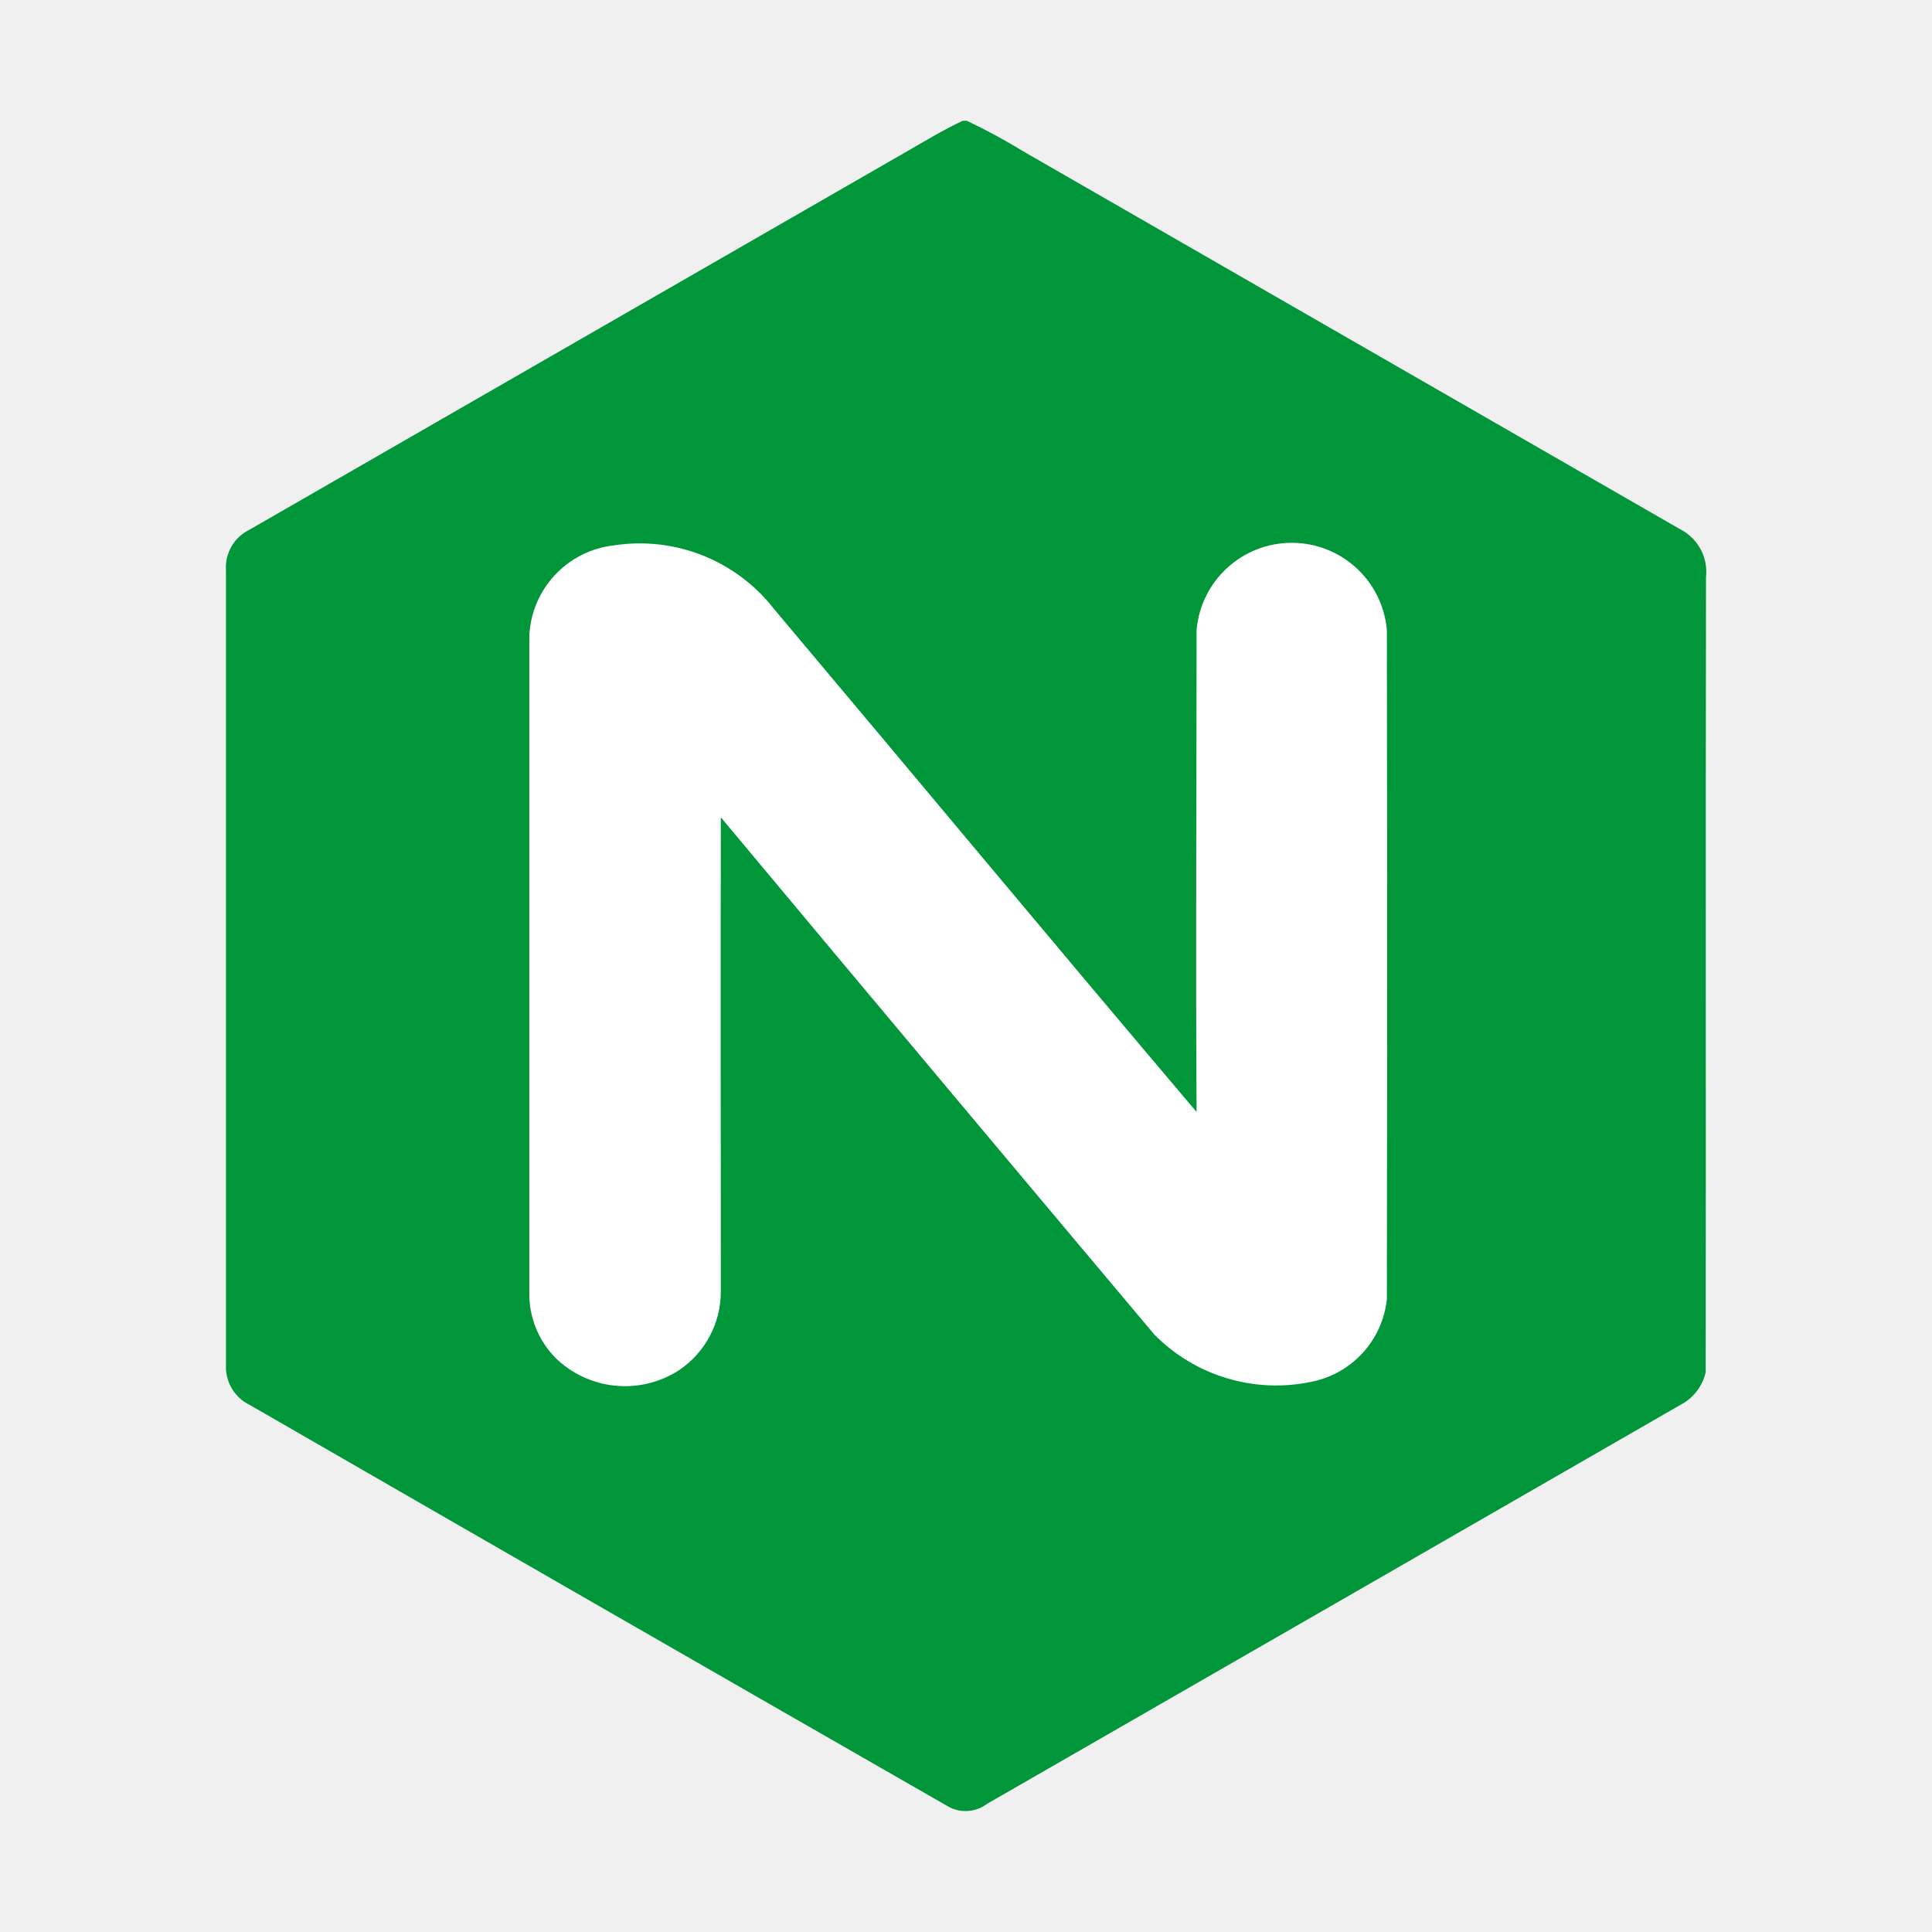
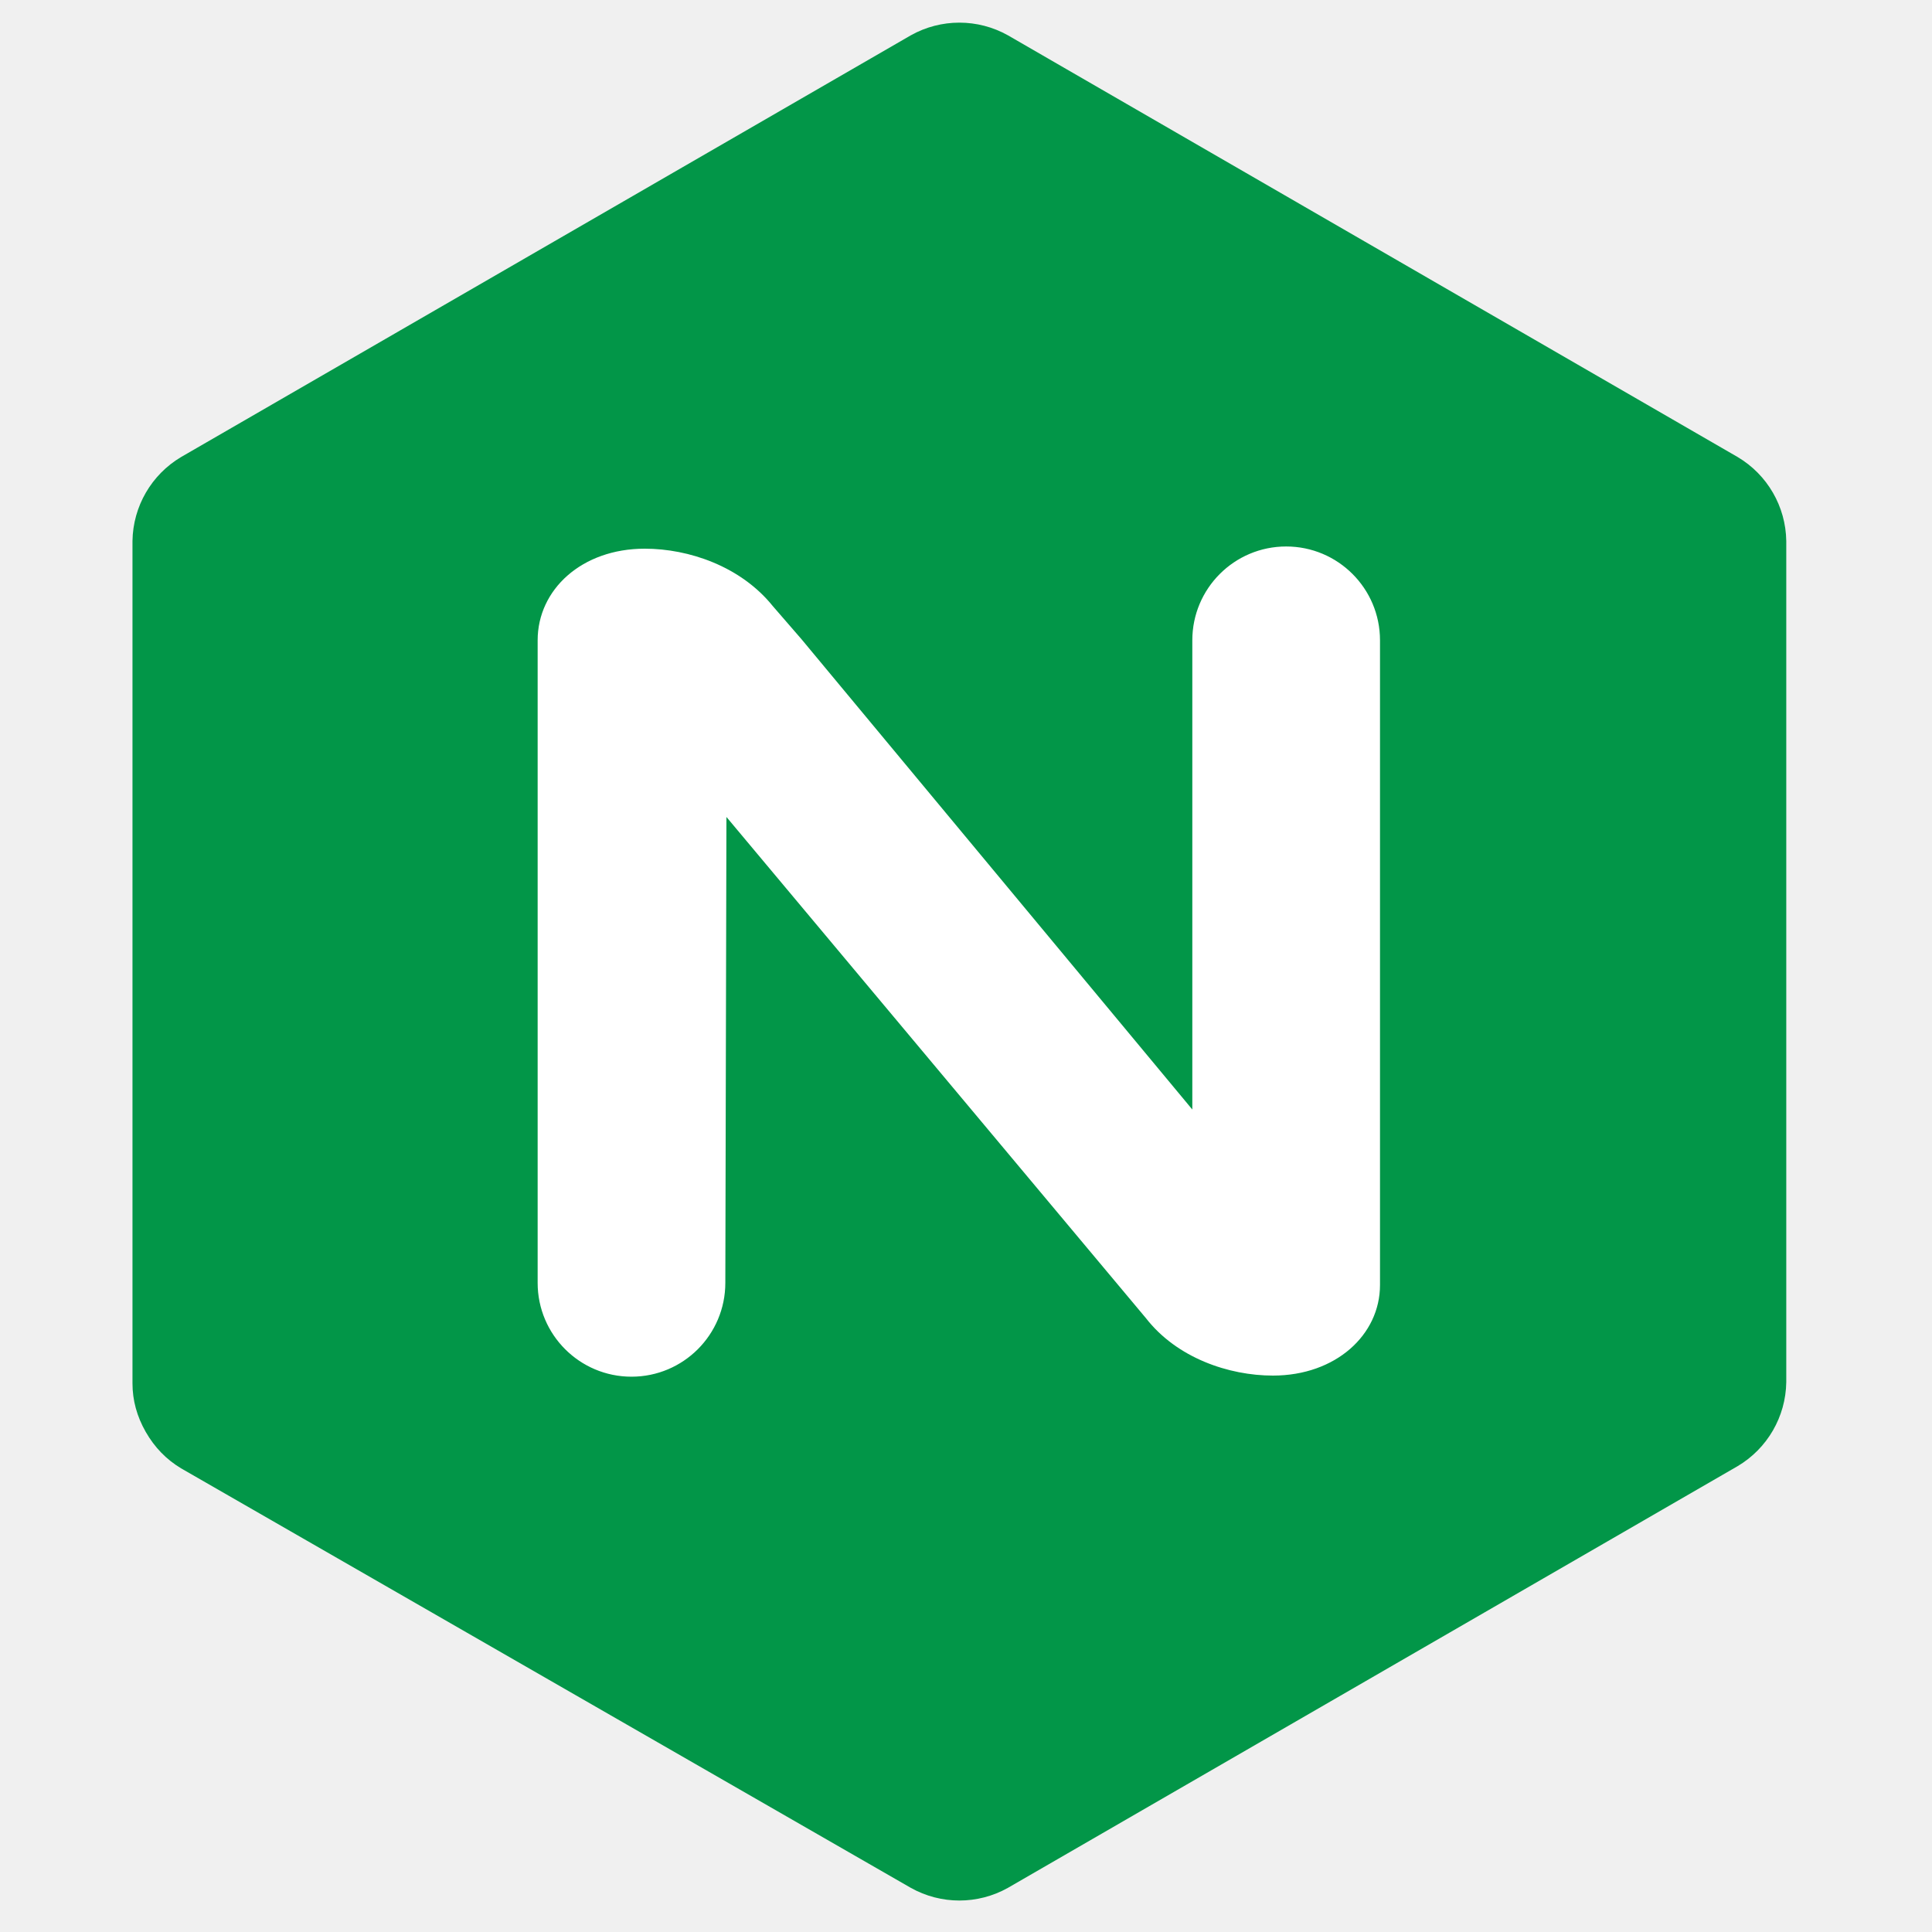
- <svg xmlns="http://www.w3.org/2000/svg" width="800px" height="800px" viewBox="0 0 32 32">
-   <path d="M15.948,2h.065a10.418,10.418,0,0,1,.972.528Q22.414,5.65,27.843,8.774a.792.792,0,0,1,.414.788c-.008,4.389,0,8.777-.005,13.164a.813.813,0,0,1-.356.507q-5.773,3.324-11.547,6.644a.587.587,0,0,1-.657.037Q9.912,26.6,4.143,23.274a.7.7,0,0,1-.4-.666q0-6.582,0-13.163a.693.693,0,0,1,.387-.67Q9.552,5.657,14.974,2.535c.322-.184.638-.379.974-.535" style="fill:#019639" />
-   <path d="M8.767,10.538q0,5.429,0,10.859a1.509,1.509,0,0,0,.427,1.087,1.647,1.647,0,0,0,2.06.206,1.564,1.564,0,0,0,.685-1.293c0-2.62-.005-5.24,0-7.86q3.583,4.29,7.181,8.568a2.833,2.833,0,0,0,2.6.782,1.561,1.561,0,0,0,1.251-1.371q.008-5.541,0-11.081a1.582,1.582,0,0,0-3.152,0c0,2.662-.016,5.321,0,7.982-2.346-2.766-4.663-5.556-7-8.332A2.817,2.817,0,0,0,10.17,9.033,1.579,1.579,0,0,0,8.767,10.538Z" style="fill:#fff" />
+ <svg xmlns="http://www.w3.org/2000/svg" width="175" height="175">
+   <path d="M1.2 127.7q1.2 2.1 3.2 3.3L70.5 169a9 9 0 0 0 8.8 0l66.1-38.2a9 9 0 0 0 4.4-7.6V47a9 9 0 0 0-4.4-7.6L79.3 1.2a9 9 0 0 0-8.8 0L4.4 39.4A9 9 0 0 0 0 47v76.3q0 2.3 1.2 4.4" style="fill:#029648" transform="translate(12 2)" />
+   <path d="M53.7 114.2a8.5 8.5 0 1 1-17 0V56c0-4.6 4-8.3 9.7-8.3 4 0 8.7 1.6 11.6 5.2l2.6 3L96 98.5V56a8.5 8.5 0 0 1 17 0v58.4c0 4.5-4 8.2-9.7 8.2-4 0-8.7-1.6-11.5-5.2L53.8 72z" style="fill:#fff" transform="translate(12 2)" />
</svg>
